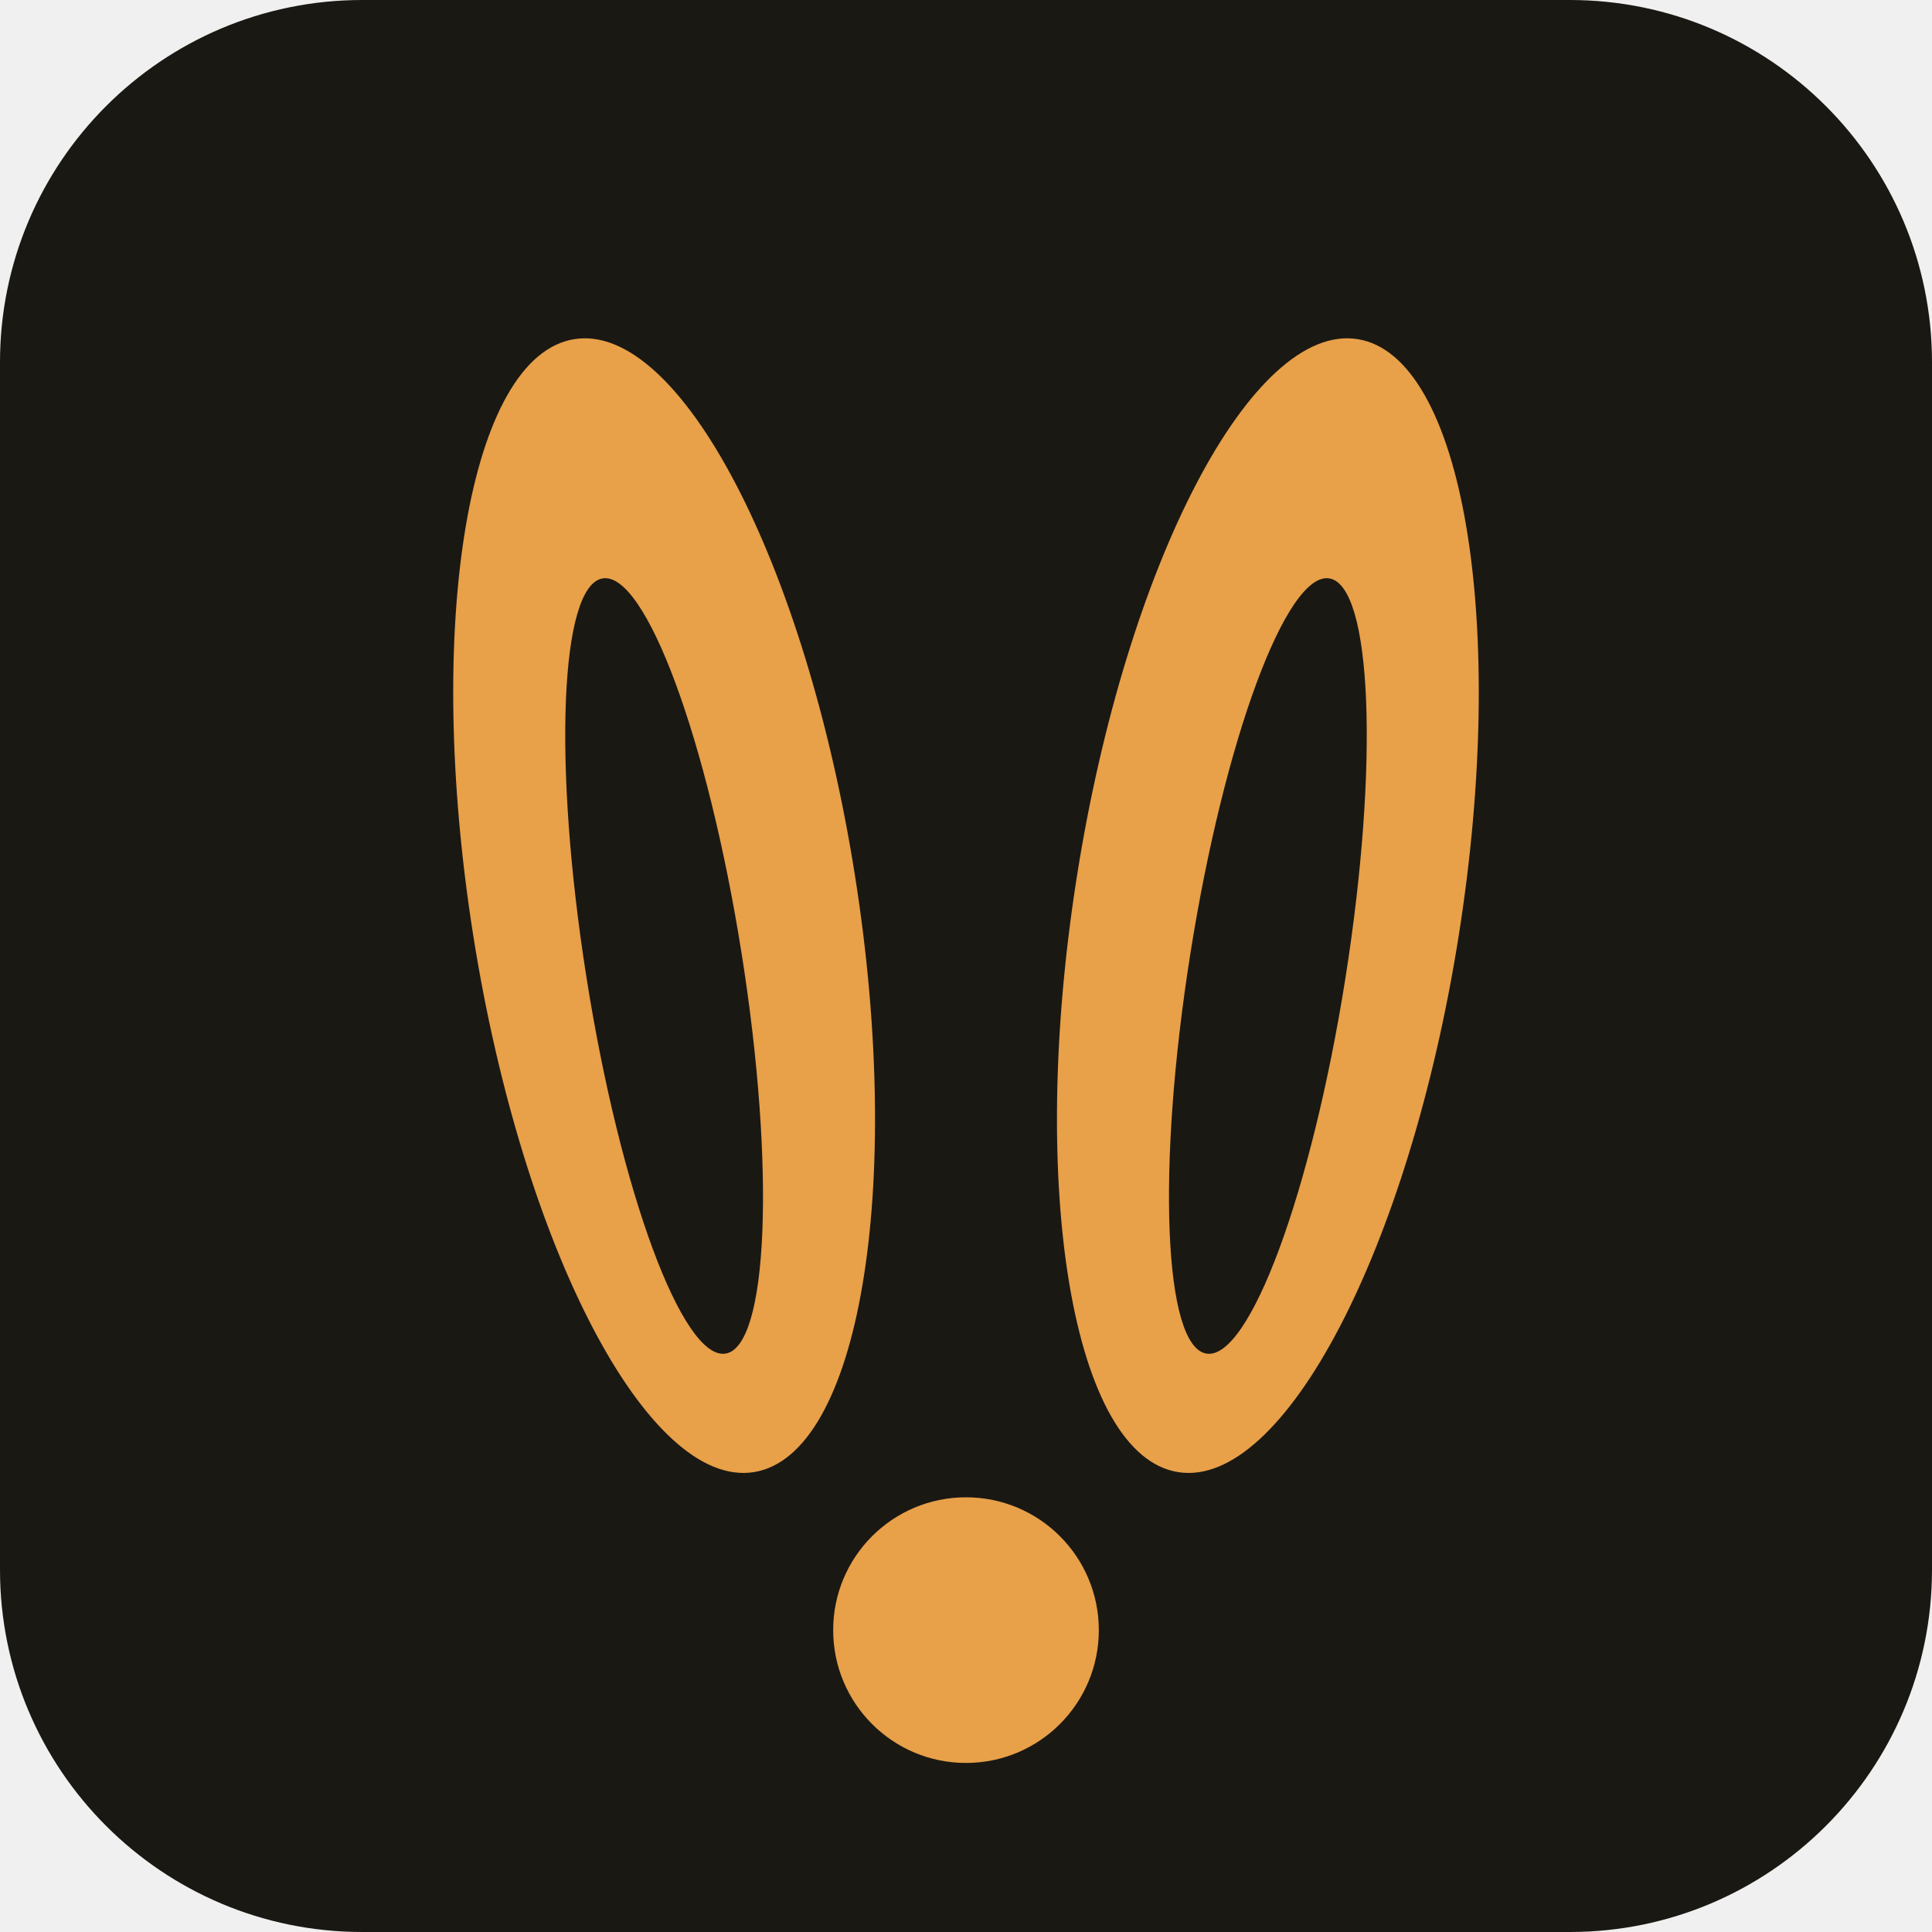
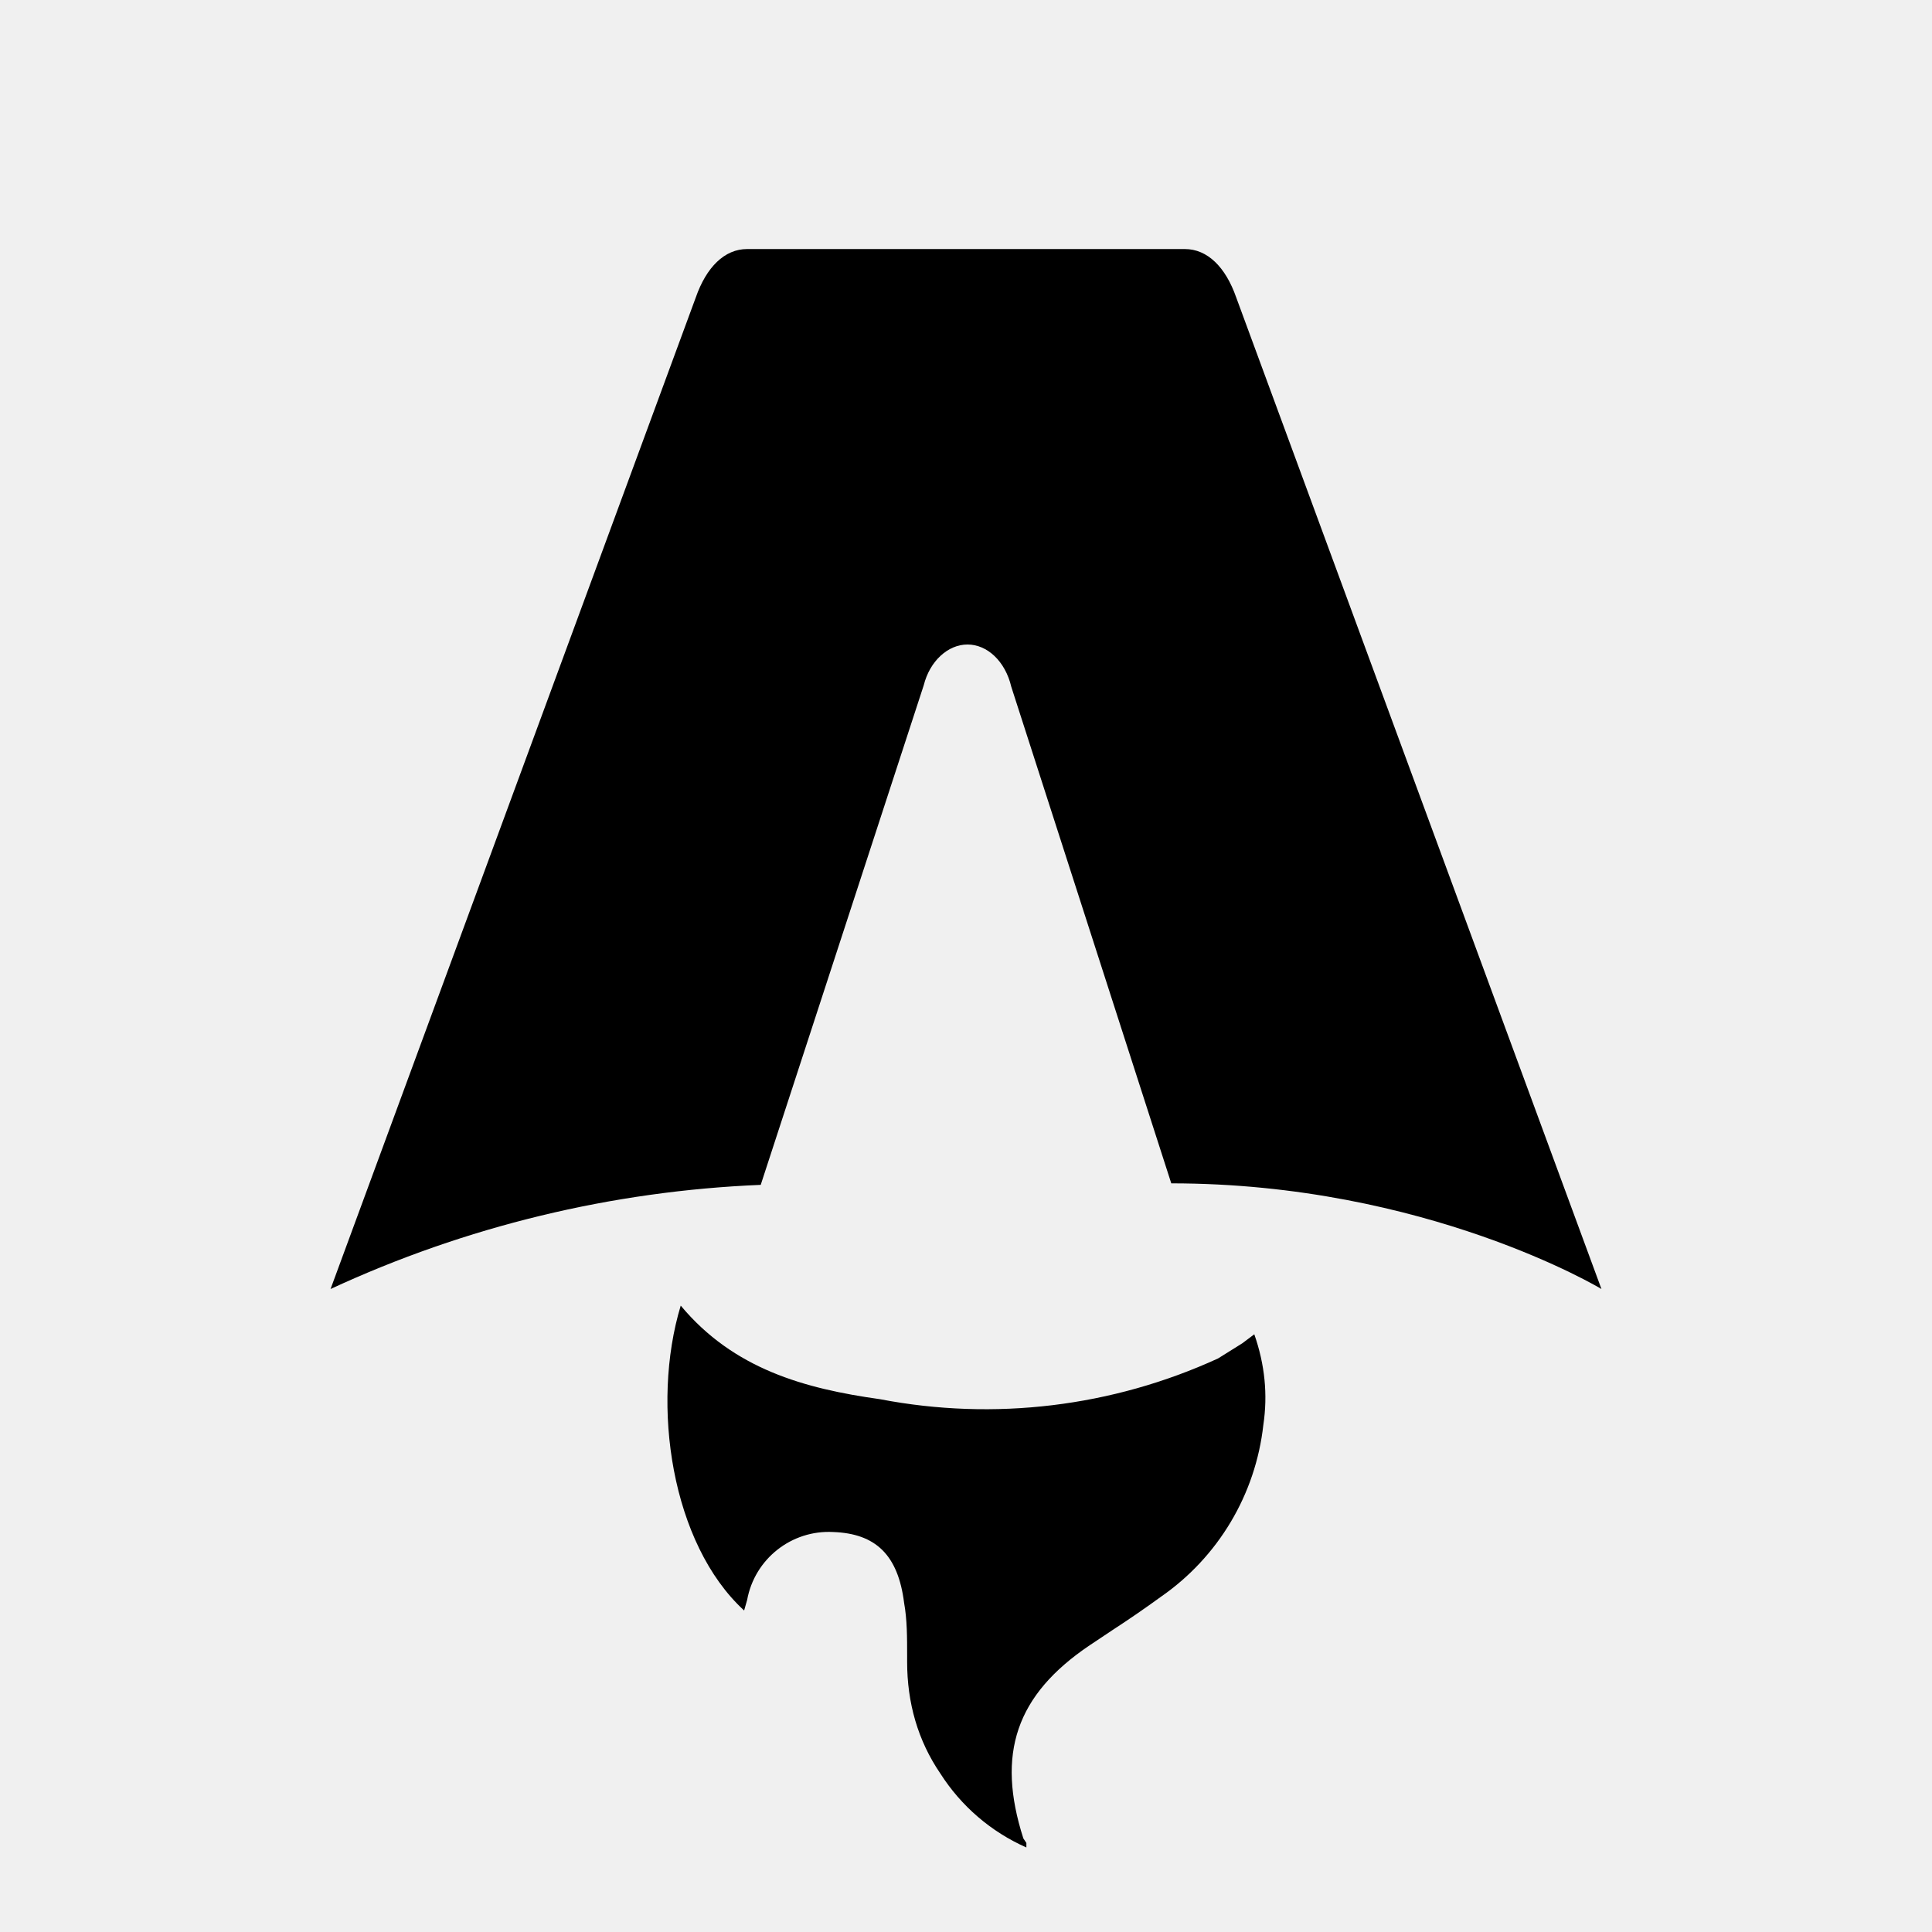
- <svg xmlns="http://www.w3.org/2000/svg" viewBox="0 0 32 32" width="32" height="32">
-   <rect width="32" height="32" rx="6" fill="#1a1813" />
-   <g>
-     <ellipse cx="11" cy="15" rx="3.2" ry="9.5" transform="rotate(-9 11 15)" fill="#e8a049" />
-     <ellipse cx="11" cy="16" rx="1.3" ry="6.5" transform="rotate(-9 11 16)" fill="#1a1813" />
-   </g>
-   <g>
-     <ellipse cx="21" cy="15" rx="3.2" ry="9.5" transform="rotate(9 21 15)" fill="#e8a049" />
-     <ellipse cx="21" cy="16" rx="1.3" ry="6.5" transform="rotate(9 21 16)" fill="#1a1813" />
-   </g>
-   <circle cx="16" cy="27" r="2.2" fill="#e8a049" />
+ <svg xmlns="http://www.w3.org/2000/svg" fill="none" viewBox="0 0 128 128">
+   <path d="M50.4 78.5a75.1 75.1 0 0 0-28.5 6.9l24.2-65.7c.7-2 1.9-3.2 3.4-3.2h29c1.5 0 2.7 1.2 3.4 3.2l24.2 65.7s-11.6-7-28.5-7L67 45.5c-.4-1.7-1.6-2.8-2.9-2.8-1.3 0-2.5 1.1-2.9 2.7L50.4 78.5Zm-1.1 28.2Zm-4.2-20.2c-2 6.6-.6 15.8 4.2 20.2a17.5 17.5 0 0 1 .2-.7 5.5 5.5 0 0 1 5.7-4.5c2.8.1 4.3 1.5 4.7 4.7.2 1.1.2 2.3.2 3.5v.4c0 2.7.7 5.2 2.2 7.4a13 13 0 0 0 5.7 4.9v-.3l-.2-.3c-1.8-5.6-.5-9.5 4.4-12.8l1.5-1a73 73 0 0 0 3.2-2.2 16 16 0 0 0 6.8-11.4c.3-2 .1-4-.6-6l-.8.6-1.6 1a37 37 0 0 1-22.4 2.7c-5-.7-9.7-2-13.2-6.2Z" />
+   <style>
+         path { fill: #000; }
+         @media (prefers-color-scheme: dark) {
+             path { fill: #FFF; }
+         }
+     </style>
</svg>
